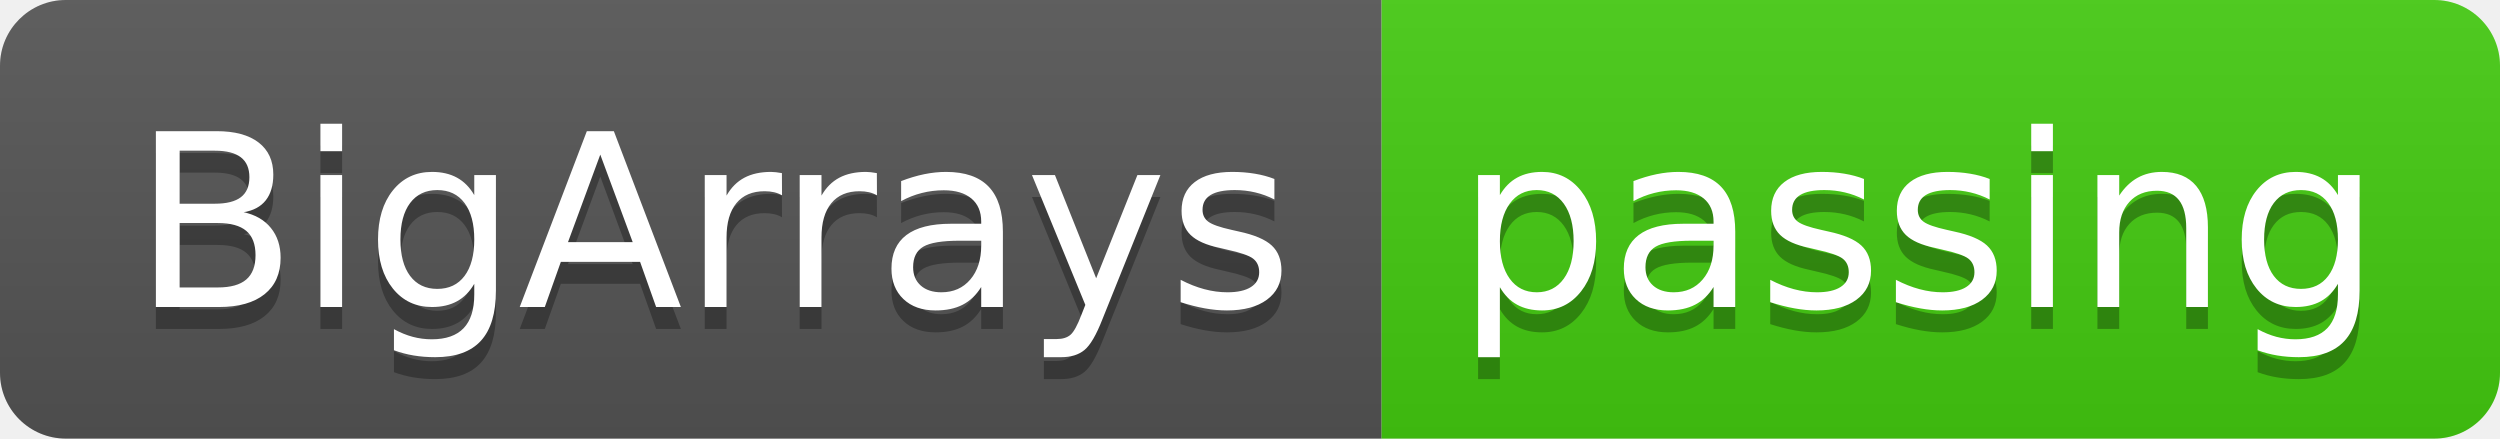
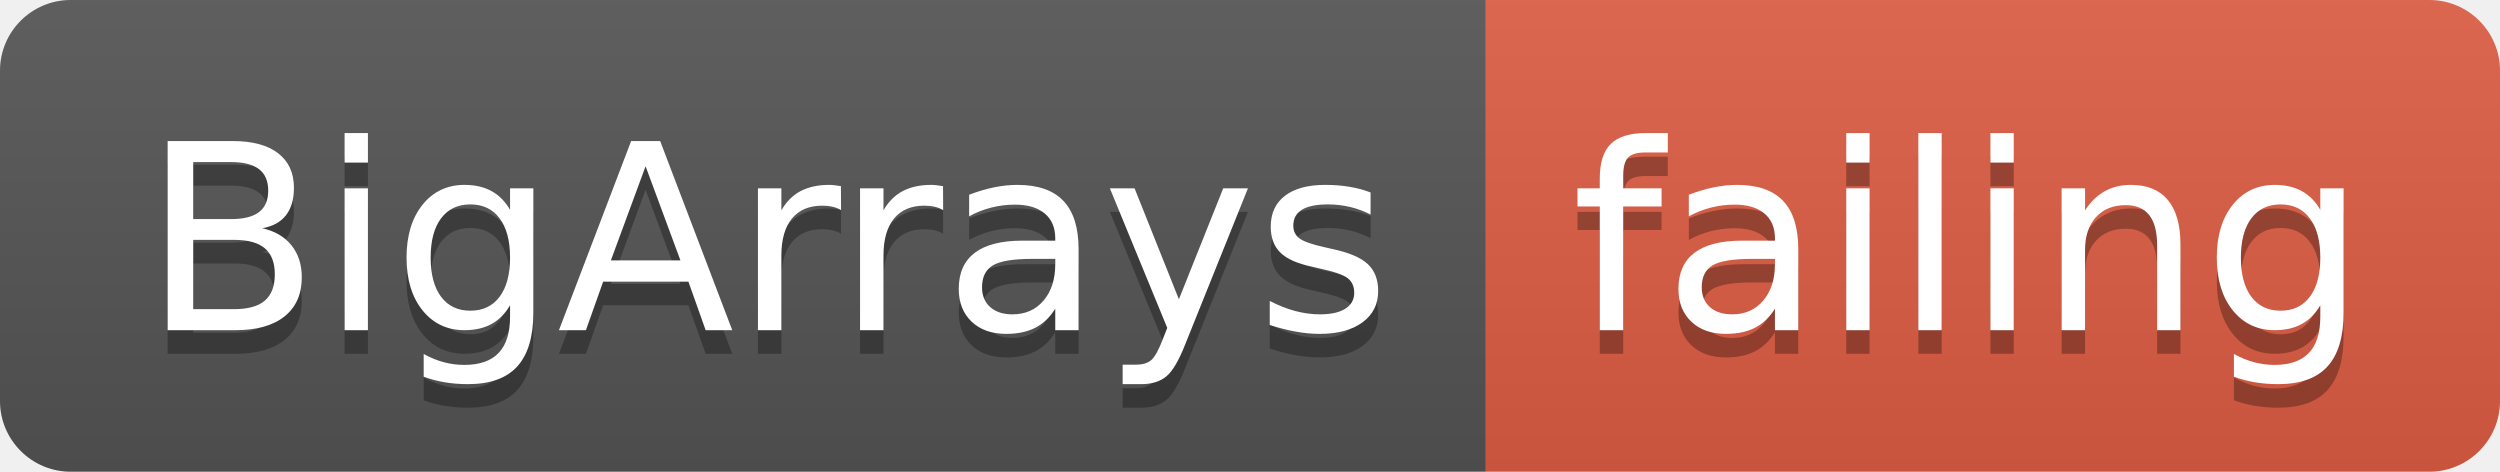
- <svg xmlns="http://www.w3.org/2000/svg" width="114" height="20">
+ <svg xmlns="http://www.w3.org/2000/svg" width="106" height="20">
  <linearGradient id="smooth" x2="0" y2="100%">
    <stop offset="0" stop-color="#bbb" stop-opacity=".1" />
    <stop offset="1" stop-opacity=".1" />
  </linearGradient>
  <clipPath id="round">
-     <rect width="114" height="20" rx="3" fill="#fff" />
+     <rect width="106" height="20" rx="3" fill="#fff" />
  </clipPath>
  <g clip-path="url(#round)">
    <rect width="63" height="20" fill="#555" />
-     <rect x="63" width="51" height="20" fill="#4c1" />
-     <rect width="114" height="20" fill="url(#smooth)" />
+     <rect x="63" width="43" height="20" fill="#e05d44" />
+     <rect width="106" height="20" fill="url(#smooth)" />
  </g>
  <g fill="#fff" text-anchor="middle" font-family="DejaVu Sans,Verdana,Geneva,sans-serif" font-size="110">
    <text x="325" y="150" fill="#010101" fill-opacity=".3" transform="scale(0.1)" textLength="530" lengthAdjust="spacing">BigArrays</text>
    <text x="325" y="140" transform="scale(0.1)" textLength="530" lengthAdjust="spacing">BigArrays</text>
-     <text x="875" y="150" fill="#010101" fill-opacity=".3" transform="scale(0.1)" textLength="410" lengthAdjust="spacing">passing</text>
-     <text x="875" y="140" transform="scale(0.1)" textLength="410" lengthAdjust="spacing">passing</text>
+     <text x="835" y="150" fill="#010101" fill-opacity=".3" transform="scale(0.1)" textLength="330" lengthAdjust="spacing">failing</text>
+     <text x="835" y="140" transform="scale(0.1)" textLength="330" lengthAdjust="spacing">failing</text>
  </g>
</svg>
